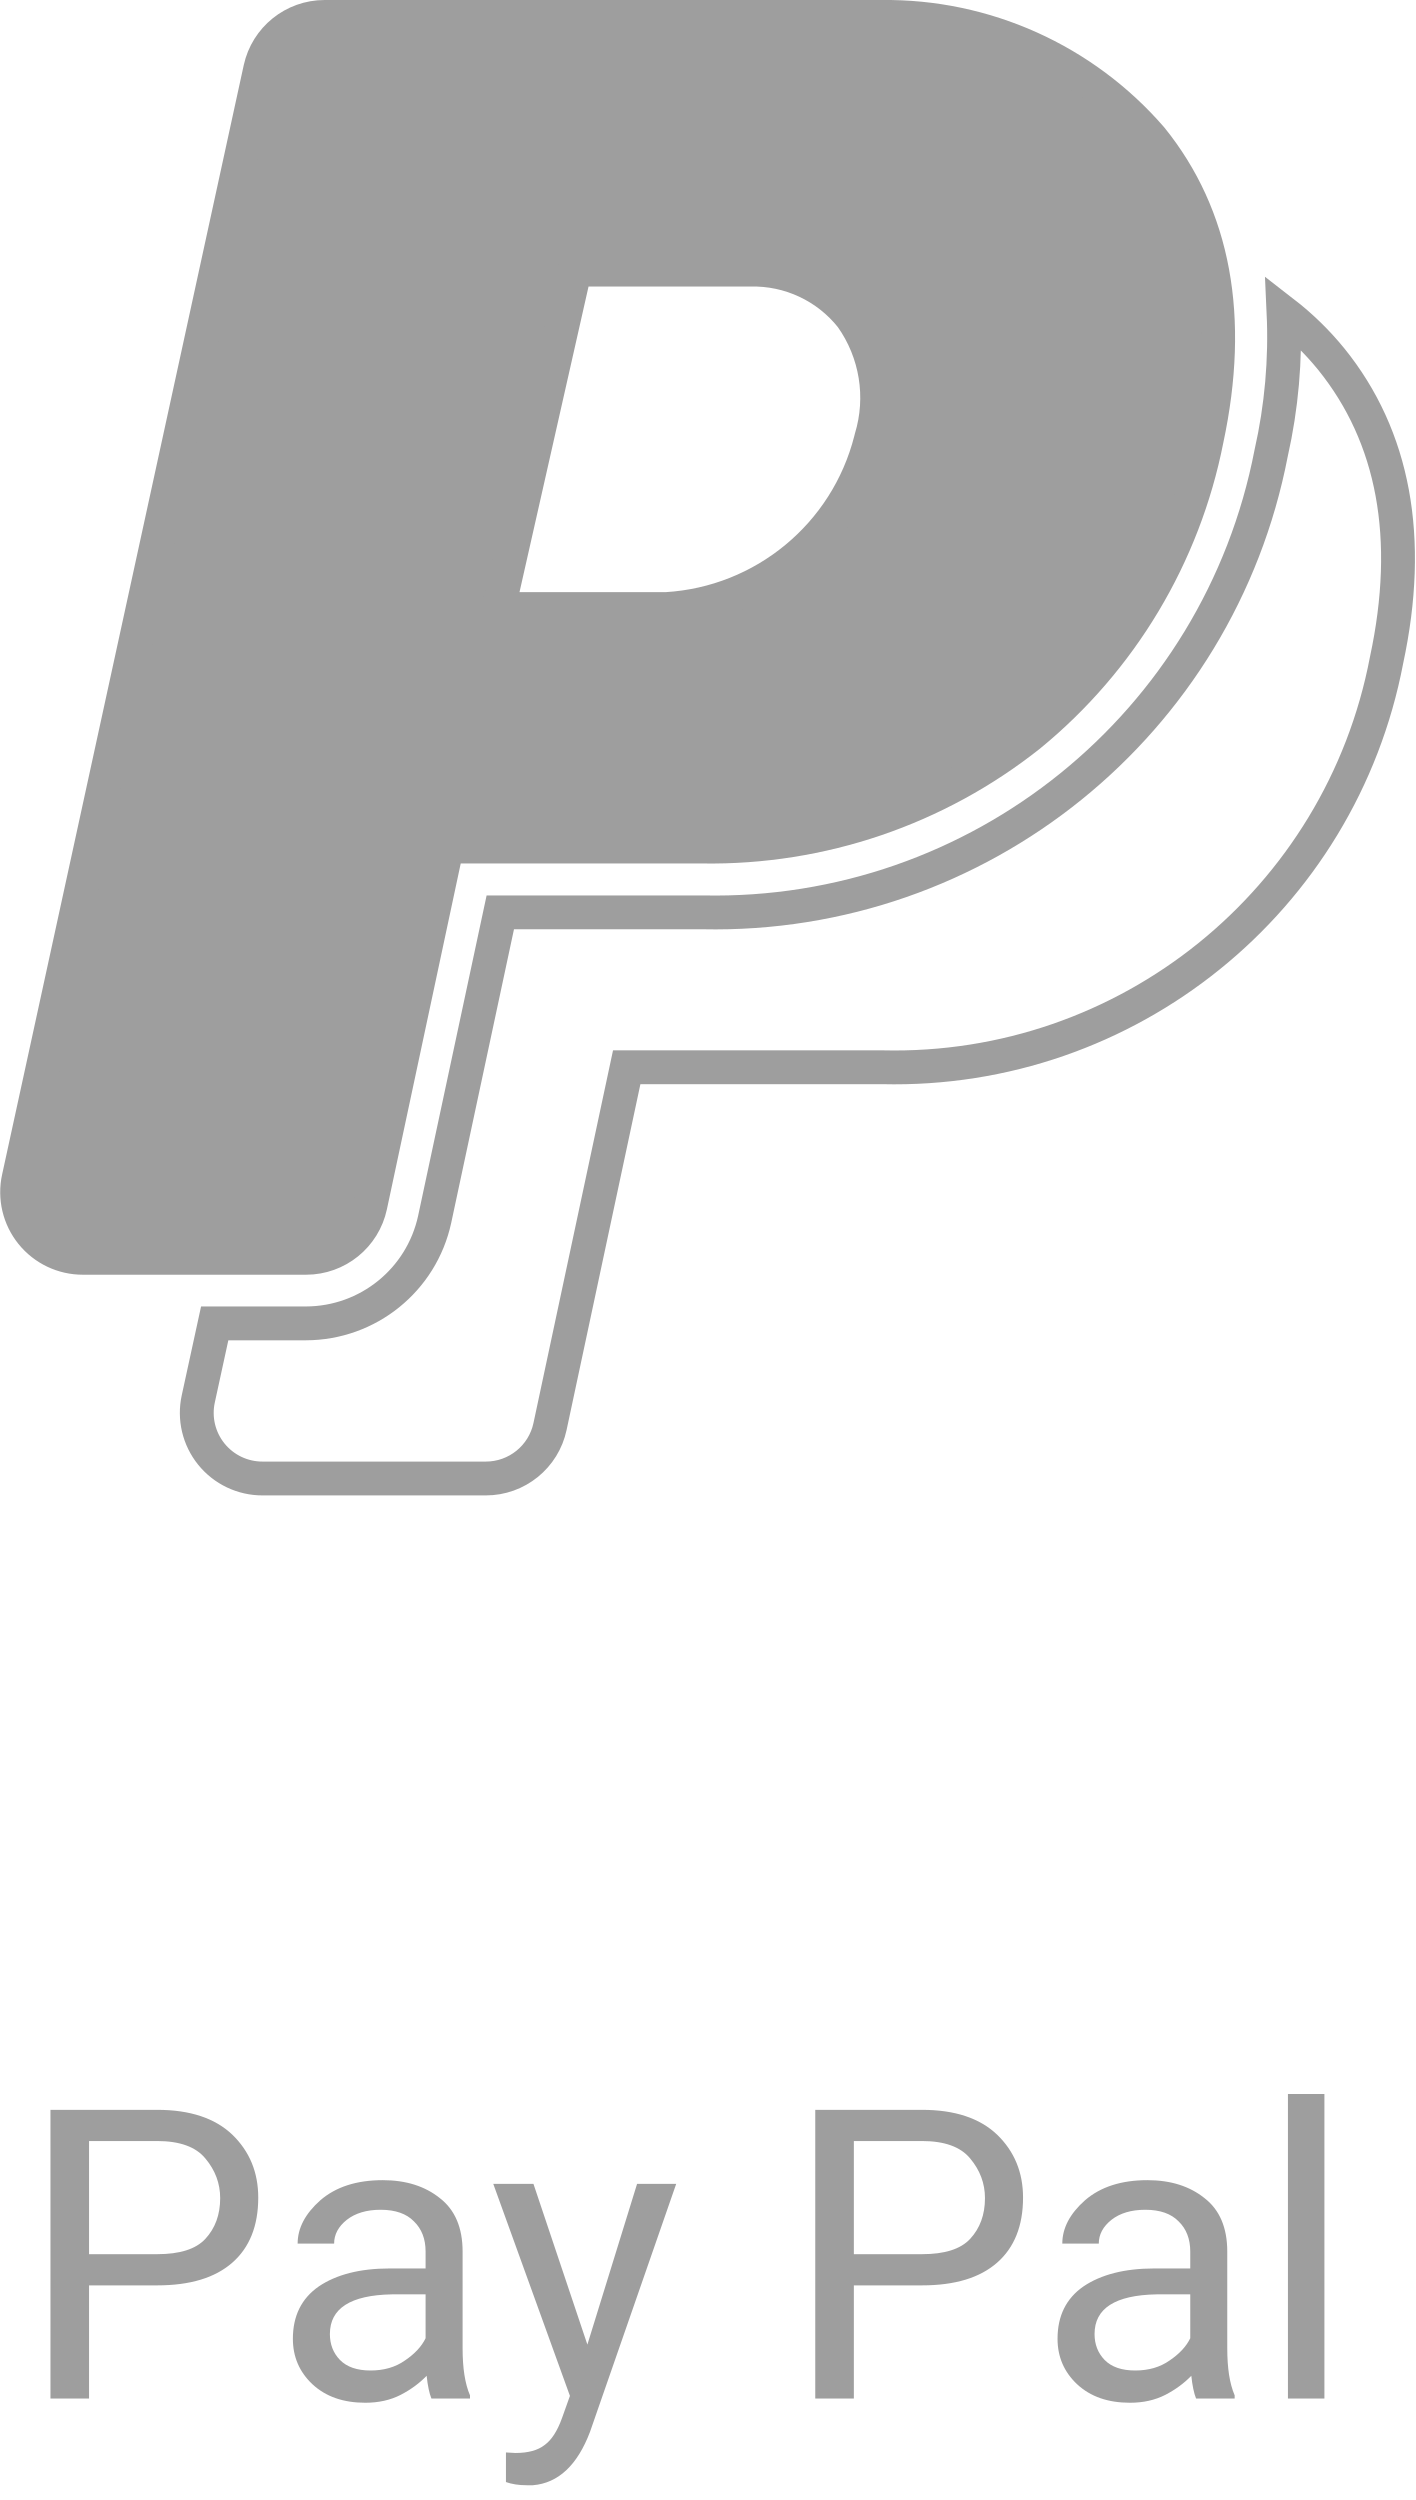
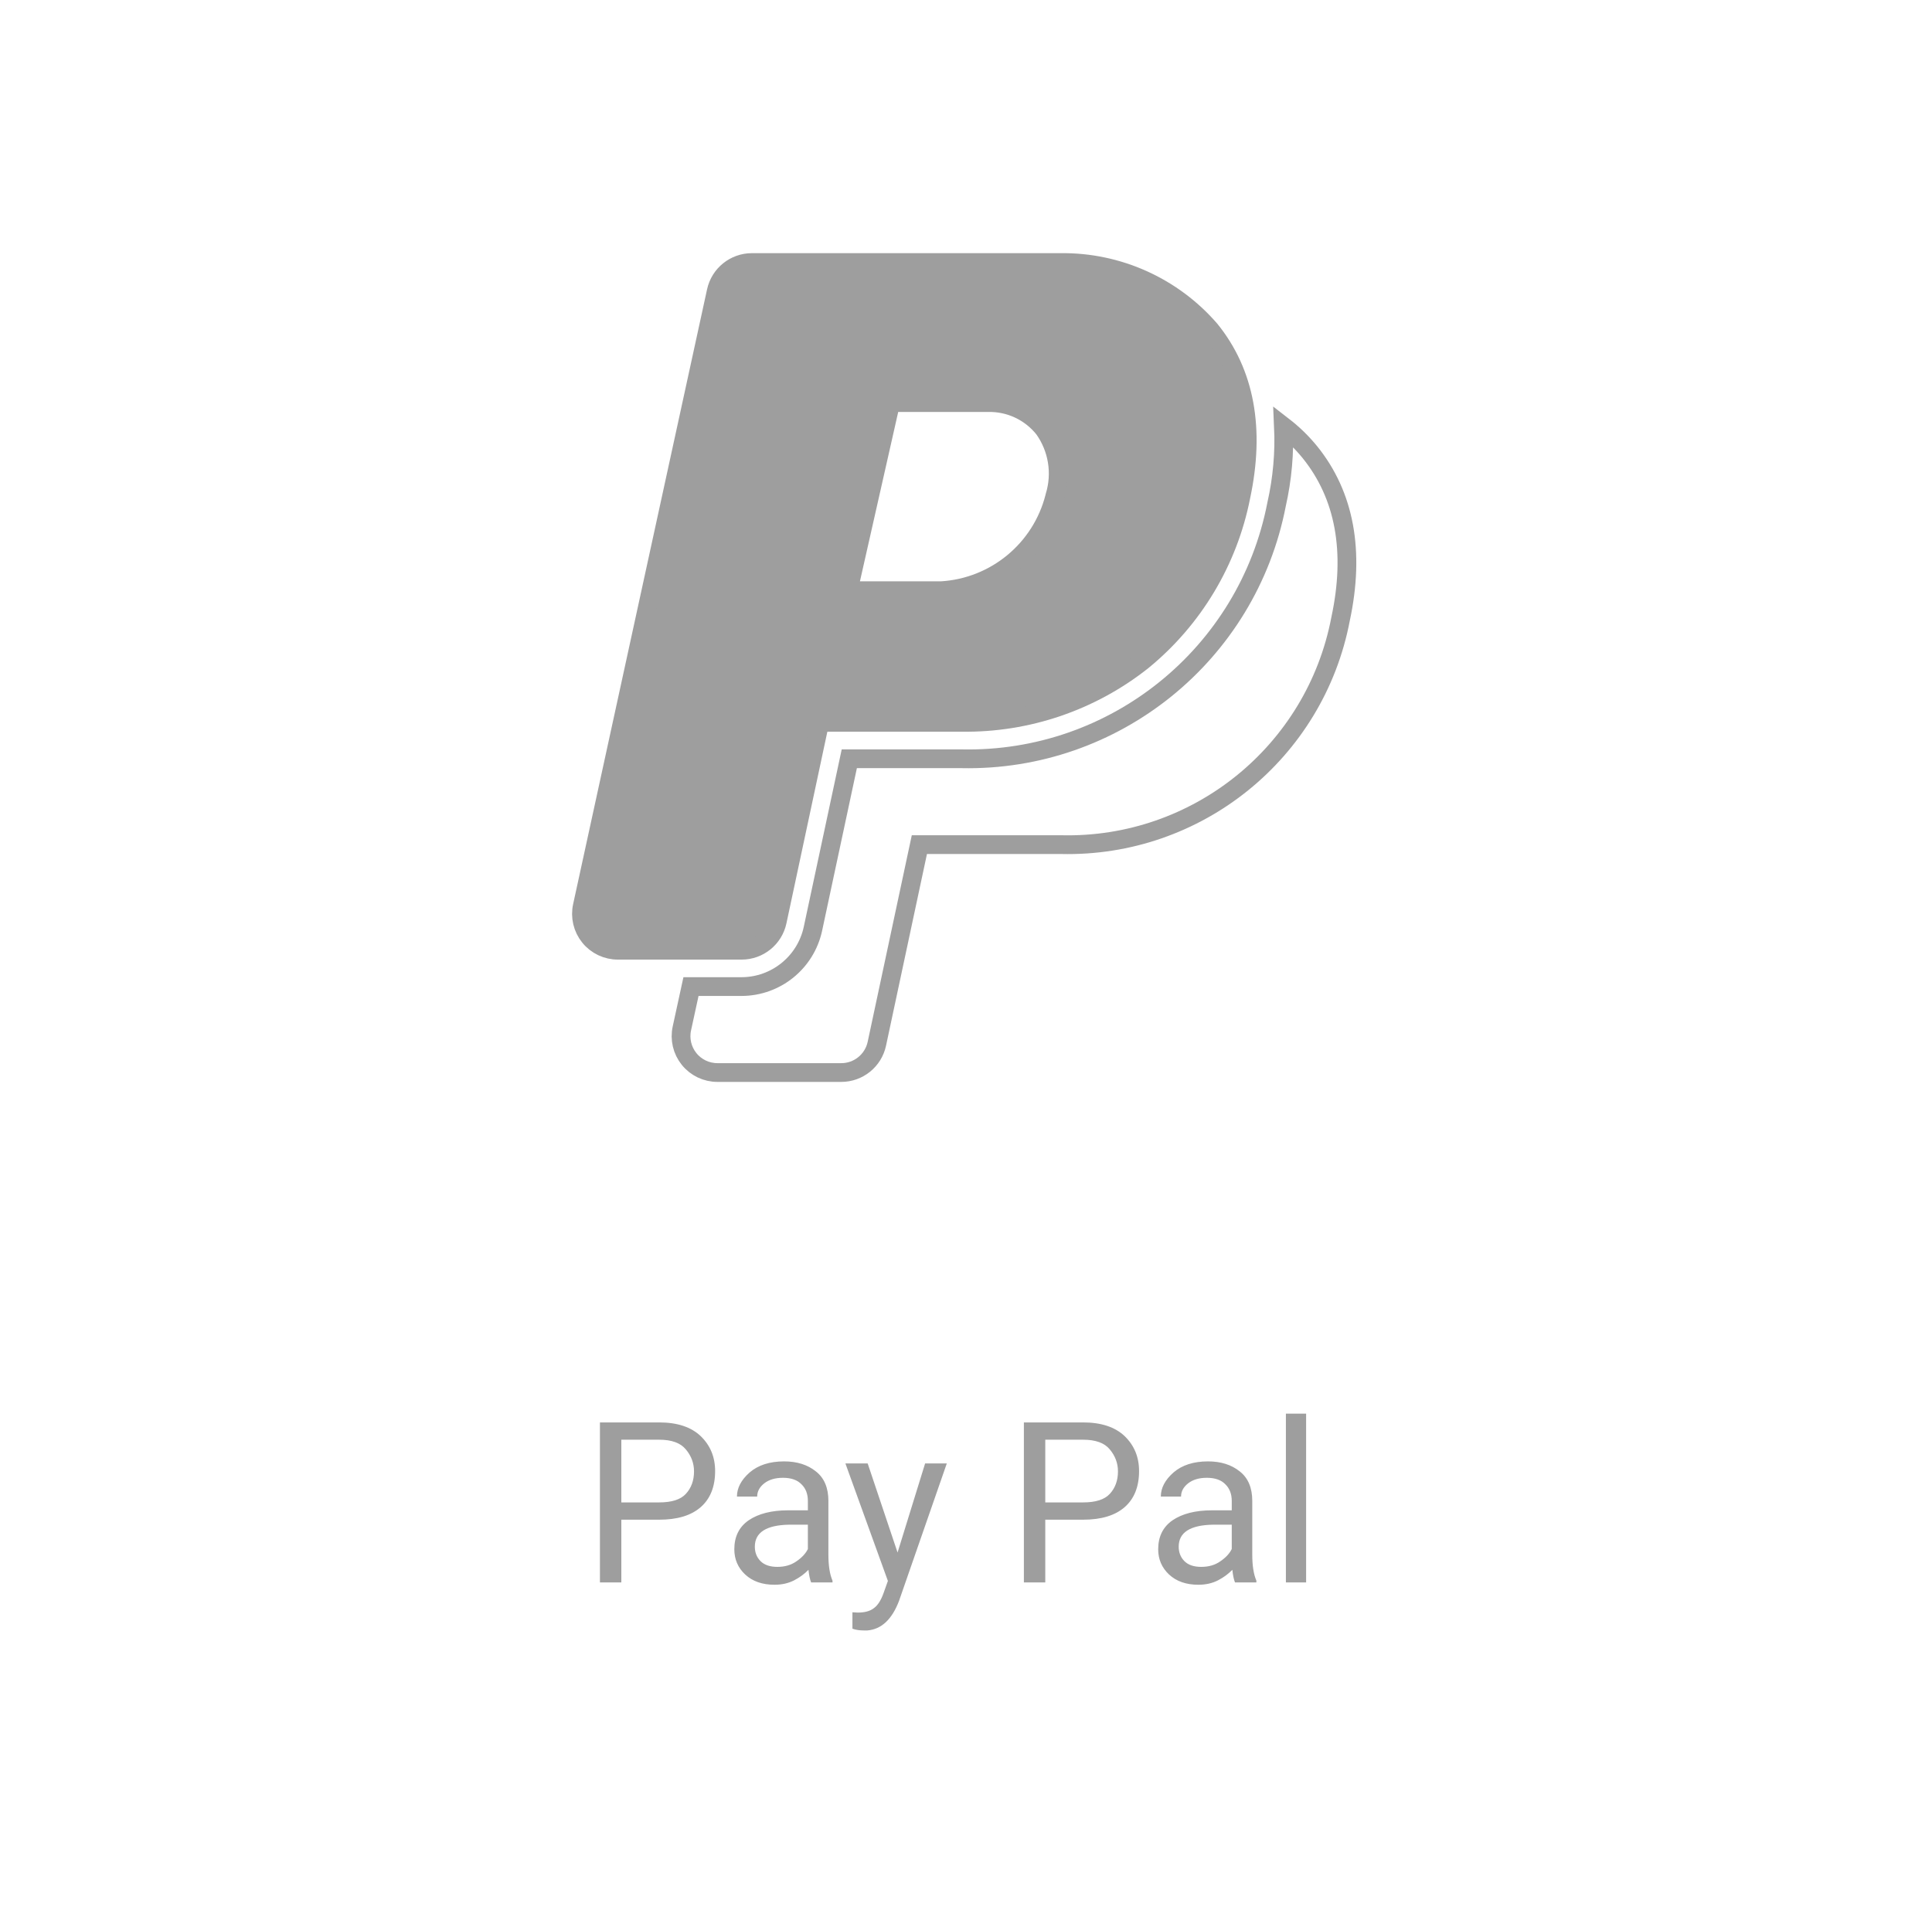
- <svg xmlns="http://www.w3.org/2000/svg" viewBox="6747.493 -3174.882 41.817 73.881">
+ <svg xmlns="http://www.w3.org/2000/svg" id="Group_364" data-name="Group 364" viewBox="6764 -3216 103 102">
  <defs>
    <style>
-       .cls-1 {
+       .cls-1, .cls-4, .cls-6 {
        fill: none;
      }

      .cls-1, .cls-2 {
        stroke: #9e9e9e;
      }

      .cls-2, .cls-3 {
        fill: #9e9e9e;
      }

      .cls-3 {
        font-size: 12px;
        font-family: Roboto-Regular, Roboto;
      }
+ 
+       .cls-4 {
+         stroke: rgba(158,158,158,0);
+       }
+ 
+       .cls-5 {
+         stroke: none;
+       }
    </style>
  </defs>
-   <g id="Group_355" data-name="Group 355" transform="translate(718 336)">
-     <g id="Group_345" data-name="Group 345" transform="translate(1025 -1978)">
-       <g id="_66a7bb0bfc7f4f952d518528c1c7e024" data-name="66a7bb0bfc7f4f952d518528c1c7e024" transform="translate(4967.892 -1542.382)">
-         <g id="Group_326" data-name="Group 326" transform="translate(37.108 10)">
-           <g id="Group_325" data-name="Group 325" transform="translate(0 0)">
-             <path id="Path_110" data-name="Path 110" class="cls-1" d="M191.127,209.571a8.633,8.633,0,0,0-1.406-1.371,15.616,15.616,0,0,1-.366,4.152,16.749,16.749,0,0,1-16.795,13.573h-5.986L164.634,235a3.9,3.9,0,0,1-3.8,3.072h-2.7l-.485,2.23a1.939,1.939,0,0,0,1.9,2.354h6.595a1.939,1.939,0,0,0,1.9-1.538l2.266-10.615h7.556a14.808,14.808,0,0,0,14.9-12.034C193.538,214.869,192.987,211.872,191.127,209.571Z" transform="translate(-152.296 -199.463)" />
-             <path id="Path_111" data-name="Path 111" class="cls-2" d="M47.546,45.133l2.266-10.615h7.556a15.165,15.165,0,0,0,9.658-3.288,15.074,15.074,0,0,0,5.237-8.746c.771-3.61.22-6.6-1.64-8.9A10.376,10.376,0,0,0,62.657,10H46.193a1.947,1.947,0,0,0-1.9,1.53L37.152,44.317a1.939,1.939,0,0,0,1.9,2.354h6.595A1.941,1.941,0,0,0,47.546,45.133Zm6.048-27.665h5.18a3.7,3.7,0,0,1,2.989,1.4,4.123,4.123,0,0,1,.582,3.588l-.013.053a6.638,6.638,0,0,1-6.039,4.99H51.328Z" transform="translate(-37.108 -10)" />
+   <g id="Group_361" data-name="Group 361">
+     <g id="Group_360" data-name="Group 360" transform="translate(945 309)">
+       <g id="Group_328" data-name="Group 328" transform="translate(845 -1978.618)">
+         <g id="_66a7bb0bfc7f4f952d518528c1c7e024" data-name="66a7bb0bfc7f4f952d518528c1c7e024" transform="translate(4967.892 -1542.382)">
+           <g id="Group_326" data-name="Group 326" transform="translate(37.108 10)">
+             <g id="Group_325" data-name="Group 325" transform="translate(0 0)">
+               <path id="Path_110" data-name="Path 110" class="cls-1" d="M191.127,209.571a8.633,8.633,0,0,0-1.406-1.371,15.616,15.616,0,0,1-.366,4.152,16.749,16.749,0,0,1-16.795,13.573h-5.986L164.634,235a3.9,3.9,0,0,1-3.8,3.072h-2.7l-.485,2.23a1.939,1.939,0,0,0,1.9,2.354h6.595a1.939,1.939,0,0,0,1.9-1.538l2.266-10.615h7.556a14.808,14.808,0,0,0,14.9-12.034C193.538,214.869,192.987,211.872,191.127,209.571Z" transform="translate(-152.296 -199.463)" />
+               <path id="Path_111" data-name="Path 111" class="cls-2" d="M47.546,45.133l2.266-10.615h7.556a15.165,15.165,0,0,0,9.658-3.288,15.074,15.074,0,0,0,5.237-8.746c.771-3.61.22-6.6-1.64-8.9A10.376,10.376,0,0,0,62.657,10H46.193a1.947,1.947,0,0,0-1.9,1.53L37.152,44.317a1.939,1.939,0,0,0,1.9,2.354h6.595A1.941,1.941,0,0,0,47.546,45.133Zm6.048-27.665h5.18a3.7,3.7,0,0,1,2.989,1.4,4.123,4.123,0,0,1,.582,3.588l-.013.053a6.638,6.638,0,0,1-6.039,4.99H51.328Z" transform="translate(-37.108 -10)" />
+             </g>
          </g>
        </g>
+         <text id="Messages" class="cls-3" transform="translate(5005 -1462)">
+           <tspan x="0" y="0">Pay Pal</tspan>
+         </text>
      </g>
-       <text id="Messages" class="cls-3" transform="translate(5005 -1462)">
-         <tspan x="0" y="0">Pay Pal</tspan>
-       </text>
+       <g id="Rectangle_171" data-name="Rectangle 171" class="cls-4" transform="translate(5819 -3525)">
+         <rect class="cls-5" width="103" height="102" rx="4" />
+         <rect class="cls-6" x="0.5" y="0.5" width="102" height="101" rx="3.5" />
+       </g>
    </g>
  </g>
</svg>
